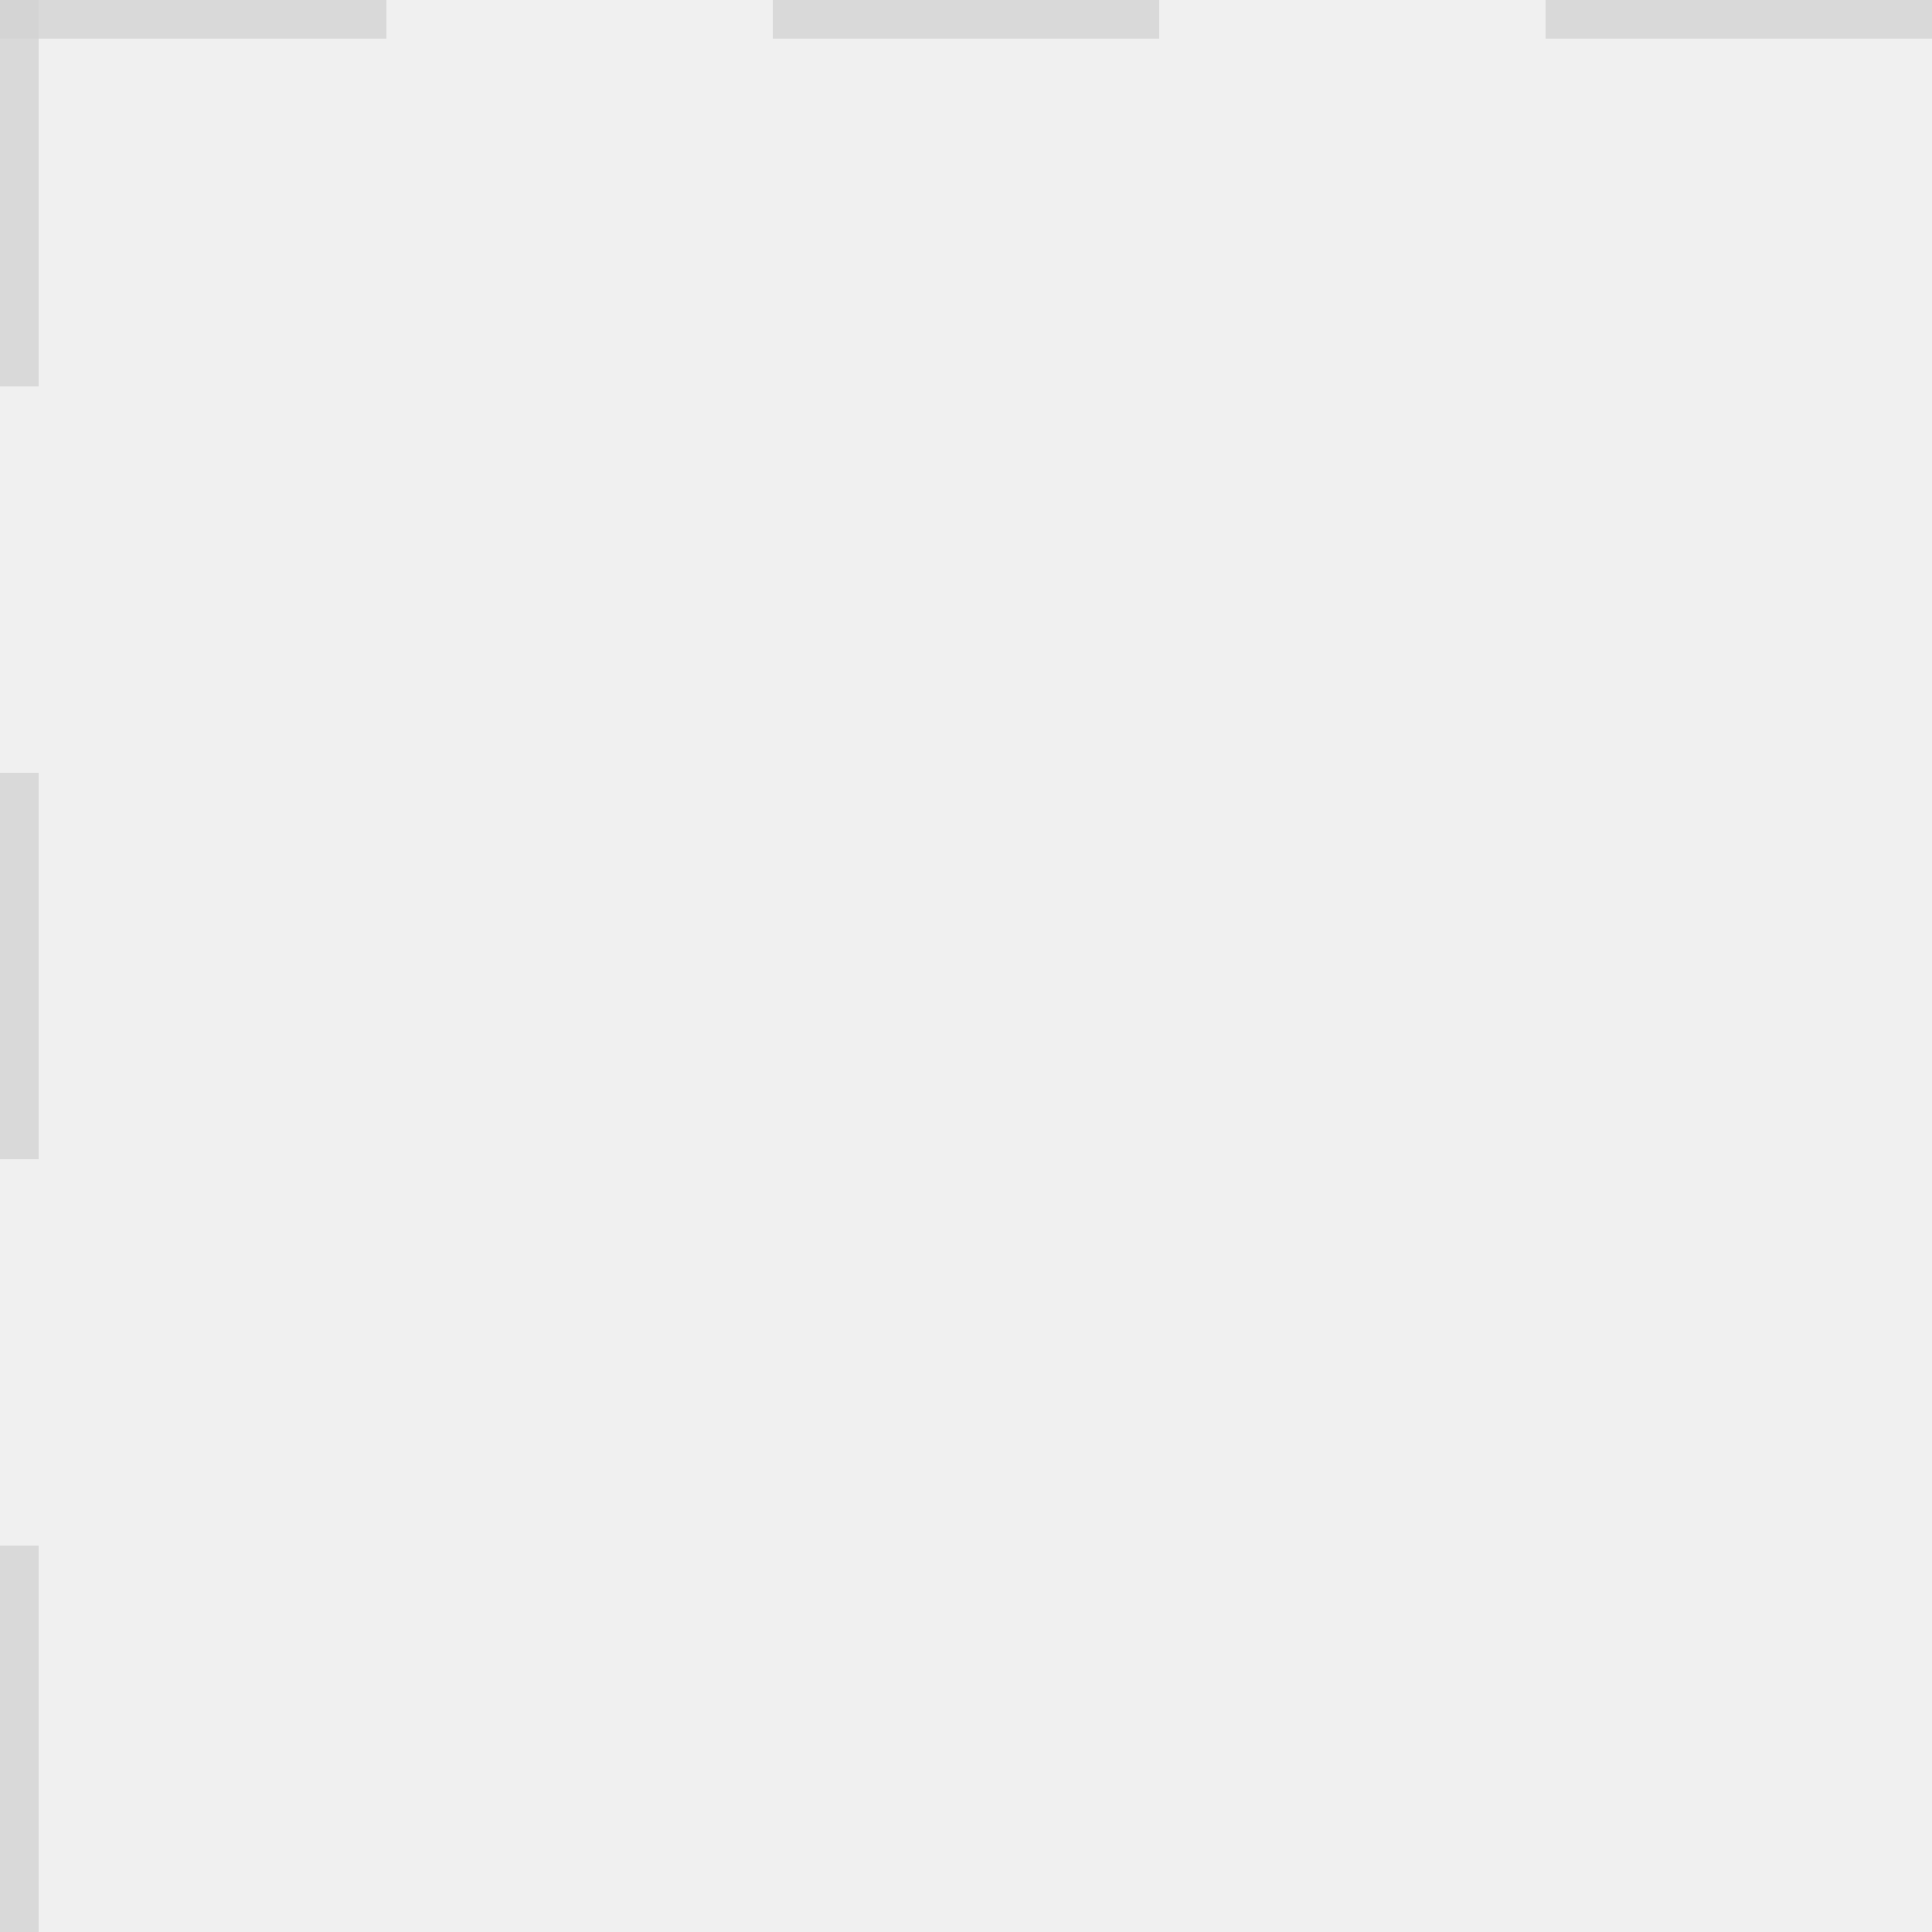
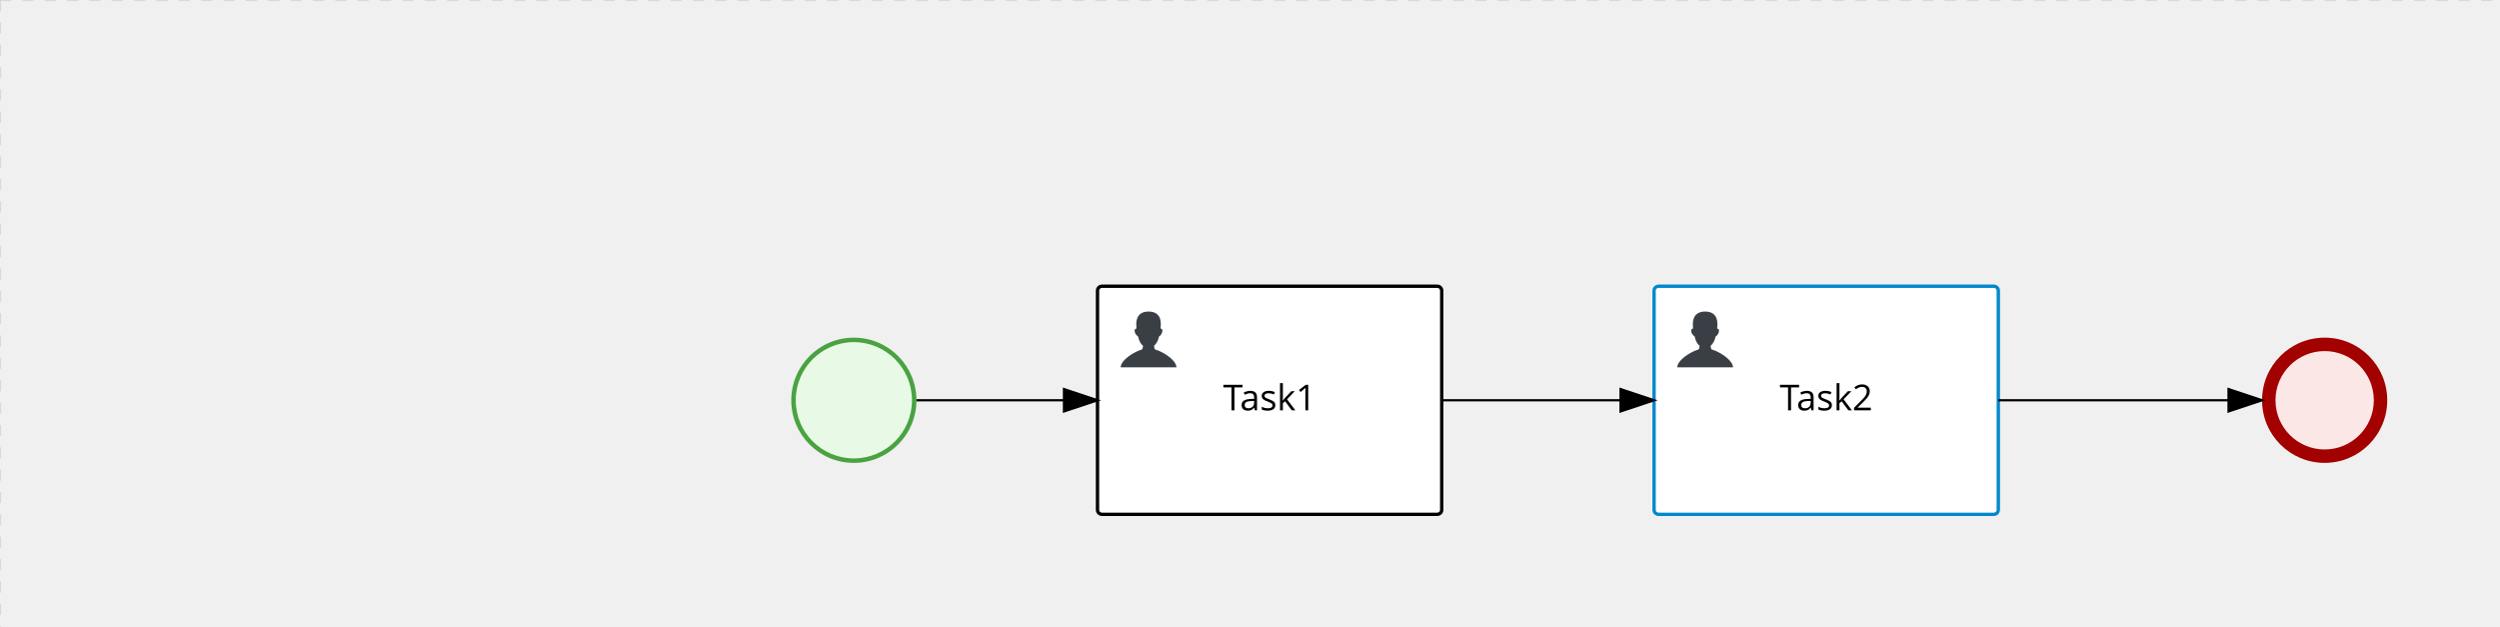
- <svg xmlns="http://www.w3.org/2000/svg" version="1.1" width="25" height="25" viewBox="0 0 25 25">
+ <svg xmlns="http://www.w3.org/2000/svg" version="1.1" width="1118" height="280" viewBox="0 0 1118 280">
  <defs />
  <g transform="matrix(1,0,0,1,0,0)">
    <g>
      <g>
        <g>
          <path fill="none" stroke="#d3d3d3" paint-order="fill stroke markers" d=" M 0 0 L 1200 0" stroke-miterlimit="10" stroke-opacity="0.8" stroke-dasharray="5" />
        </g>
        <g>
          <path fill="none" stroke="#d3d3d3" paint-order="fill stroke markers" d=" M 0 0 L 0 800" stroke-miterlimit="10" stroke-opacity="0.8" stroke-dasharray="5" />
        </g>
      </g>
+       <g id="_0EC780DF-115F-41B6-A10B-03B458048B50" bpmn2nodeid="_0EC780DF-115F-41B6-A10B-03B458048B50" transform="matrix(1,0,0,1,354,151)">
+         <g>
+           <path fill="none" stroke="none" />
+         </g>
+         <g transform="matrix(0.125,0,0,0.125,0,0)">
+           <g transform="matrix(1,0,0,1,0,0)">
+             <path fill="#e8fae6" stroke="none" id="_0EC780DF-115F-41B6-A10B-03B458048B50?shapeType=BACKGROUND" paint-order="stroke fill markers" d=" M 0 0 M 444 224 C 444 263.9 434.2 300.8 414.4 334.5 C 394.7 368.2 368 394.9 334.4 414.5 C 300.8 434.1 263.9 444 224 444 C 184.1 444 147.2 434.2 113.5 414.4 C 79.8 394.7 53.1 368 33.5 334.4 C 13.9 300.8 4 263.9 4 224 C 4 184.1 13.8 147.2 33.6 113.5 C 53.4 79.8 80.1 53.1 113.6 33.5 C 147.1 13.9 184.1 4 224 4 C 263.9 4 300.8 13.8 334.5 33.6 C 368.2 53.4 394.9 80.1 414.5 113.6 C 434.1 147.1 444 184.1 444 224 Z" />
+           </g>
+           <g>
+             <g transform="matrix(1,0,0,1,0,0)">
+               <g transform="matrix(1,0,0,1,0,0)">
+                 <path fill="rgb(74,162,65)" stroke="none" id="_0EC780DF-115F-41B6-A10B-03B458048B50?shapeType=BORDER&amp;renderType=FILL" paint-order="stroke fill markers" d=" M 0 0 M 224 0 C 100.3 0 0 100.3 0 224 C 0 347.7 100.3 448 224 448 C 347.7 448 448 347.7 448 224 C 448 100.3 347.7 0 224 0 Z M 0 0 M 224 432 C 109.1 432 16 338.9 16 224 C 16 109.1 109.1 16 224 16 C 338.9 16 432 109.1 432 224 C 432 338.9 338.9 432 224 432 Z" />
+               </g>
+             </g>
+           </g>
+         </g>
+         <g transform="matrix(1,0,0,1,28,61)" />
+       </g>
+       <g transform="matrix(1,0,0,1,354,151)" />
+       <g id="_BCAB121B-C393-413C-9B67-888596AB1214" bpmn2nodeid="_BCAB121B-C393-413C-9B67-888596AB1214" transform="matrix(1,0,0,1,1012,151)">
+         <g>
+           <path fill="none" stroke="none" />
+         </g>
+         <g transform="matrix(0.125,0,0,0.125,0,0)">
+           <g transform="matrix(1,0,0,1,0,0)">
+             <path fill="#fce7e7" stroke="none" id="_BCAB121B-C393-413C-9B67-888596AB1214?shapeType=BACKGROUND" paint-order="stroke fill markers" d=" M 0 0 M 444 224 C 444 263.9 434.2 300.8 414.4 334.5 C 394.7 368.2 368 394.9 334.4 414.5 C 300.8 434.1 263.9 444 224 444 C 184.1 444 147.2 434.2 113.5 414.4 C 79.8 394.7 53.1 368 33.5 334.4 C 13.9 300.8 4 263.9 4 224 C 4 184.1 13.8 147.2 33.6 113.5 C 53.4 79.8 80.1 53.1 113.6 33.5 C 147.1 13.9 184.1 4 224 4 C 263.9 4 300.8 13.8 334.5 33.6 C 368.2 53.4 394.9 80.1 414.5 113.6 C 434.1 147.1 444 184.1 444 224 Z" />
+           </g>
+           <g>
+             <g transform="matrix(1,0,0,1,0,0)">
+               <g transform="matrix(1,0,0,1,0,0)">
+                 <path fill="rgb(163,0,0)" stroke="none" id="_BCAB121B-C393-413C-9B67-888596AB1214?shapeType=BORDER&amp;renderType=FILL" paint-order="stroke fill markers" d=" M 0 0 M 224 0 C 100.3 0 0 100.3 0 224 C 0 347.7 100.3 448 224 448 C 347.7 448 448 347.7 448 224 C 448 100.3 347.7 0 224 0 Z M 0 0 M 224 400 C 126.8 400 48 321.2 48 224 C 48 126.8 126.8 48 224 48 C 321.2 48 400 126.8 400 224 C 400 321.2 321.2 400 224 400 Z" />
+               </g>
+             </g>
+           </g>
+         </g>
+         <g transform="matrix(1,0,0,1,28,61)" />
+       </g>
+       <g transform="matrix(1,0,0,1,1012,151)" />
+       <g id="_4B6C6AD9-E057-42D7-8043-444717CB777E" bpmn2nodeid="_4B6C6AD9-E057-42D7-8043-444717CB777E" transform="matrix(1,0,0,1,491,128)">
+         <g>
+           <path fill="none" stroke="none" />
+         </g>
+         <g transform="matrix(1,0,0,1,0,0)">
+           <path fill="#ffffff" stroke="none" id="_4B6C6AD9-E057-42D7-8043-444717CB777E?shapeType=BACKGROUND" paint-order="stroke fill markers" d=" M 2 0 L 152 0 L 152 0 A 2 2 0 0 1 154 2 L 154 100 L 154 100 A 2 2 0 0 1 152 102 L 2 102 L 2 102 A 2 2 0 0 1 0 100 L 0 2 L 0 2 A 2 2 0 0 1 2 0 Z" />
+         </g>
+         <g transform="matrix(1,0,0,1,0,0)">
+           <path fill="none" stroke="rgb(0,0,0)" id="_4B6C6AD9-E057-42D7-8043-444717CB777E?shapeType=BORDER&amp;renderType=STROKE" paint-order="fill stroke markers" d=" M 2 0 L 152 0 L 152 0 A 2 2 0 0 1 154 2 L 154 100 L 154 100 A 2 2 0 0 1 152 102 L 2 102 L 2 102 A 2 2 0 0 1 0 100 L 0 2 L 0 2 A 2 2 0 0 1 2 0 Z" stroke-miterlimit="10" stroke-width="1.5" stroke-dasharray="" />
+         </g>
+         <g>
+           <g transform="matrix(0.06,0,0,0.06,9.4,9.4)">
+             <g transform="matrix(1,0,0,1,0,0)">
+               <path fill="#393f44" stroke="none" id="_4B6C6AD9-E057-42D7-8043-444717CB777Eundefined" paint-order="stroke fill markers" d=" M 0 0 M 16 445.21 C 16 440.869 18.784 431.129 22.001 424.217 C 35.768 394.64 77.283 359.28 129 333.084 C 144.516 325.224 157.347 319.964 167.807 317.174 C 171.932 316.074 175.729 314.414 176.525 313.363 C 178.894 310.234 180.914 302.908 181.727 294.5 L 182.5 286.5 L 178.507 283.455 C 166.303 274.146 154.284 251.678 148.04 226.5 C 145.611 216.707 145.056 215.462 142.984 215.158 C 141.703 214.97 138.083 212.243 134.939 209.099 C 123.233 197.393 116.891 177.376 121.44 166.49 C 123.002 162.751 128.155 159.01 131.75 159.004 C 134.448 159 134.471 158.603 132.914 138.788 C 130.927 113.496 134.279 92.265 143.132 74.076 C 152.232 55.38 167.569 42.882 189.049 36.66 C 210.203 30.532 237.797 30.532 258.951 36.66 C 300.042 48.563 318.958 83.806 314.955 141 C 314.32 150.075 313.624 157.788 313.409 158.14 C 313.194 158.493 314.575 159.073 316.479 159.43 C 328.929 161.766 330.986 177.018 321.496 196.621 C 316.903 206.109 309.357 214.508 304.817 215.185 C 303.023 215.453 302.293 217.146 299.943 226.5 C 296.659 239.567 294.474 245.305 287.948 257.995 C 282.491 268.606 273.035 281.109 268.108 284.229 L 264.871 286.278 L 265.518 292.889 C 266.345 301.33 268.639 309.871 270.877 312.837 C 272.067 314.415 275.002 315.79 280.063 317.139 C 291.069 320.075 303.617 325.274 321 334.102 C 369.815 358.891 410.848 393.758 425.032 422.5 C 429.07 430.682 432 440.232 432 445.21 L 432 448 L 224 448 L 16 448 L 16 445.21 Z" />
+             </g>
+           </g>
+         </g>
+         <g transform="matrix(1,0,0,1,4.04,13.68)">
+           <g transform="matrix(0.04,0,0,0.04,63.36,69.12)">
+             <g transform="matrix(1,0,0,1,0,0)">
+               <path fill="none" stroke="none" />
+             </g>
+             <g transform="matrix(1,0,0,1,0,0)">
+               <path fill="none" stroke="none" />
+             </g>
+           </g>
+         </g>
+         <g transform="matrix(1,0,0,1,56.175,43.5)">
+           <text fill="#000000" stroke="none" font-family="Open Sans" font-size="12pt" font-style="normal" font-weight="normal" text-decoration="normal" x="20.825" y="12" text-anchor="middle" dominant-baseline="alphabetic">Task1</text>
+         </g>
+       </g>
+       <g id="_2706BE51-A580-4248-9DCF-92E19B3B3049" bpmn2nodeid="_2706BE51-A580-4248-9DCF-92E19B3B3049">
+         <g>
+           <path fill="none" stroke="#000000" paint-order="fill stroke markers" d=" M 410 179 L 476 179" stroke-miterlimit="10" stroke-dasharray="" />
+         </g>
+         <g transform="matrix(1,0,0,1,410,179)" />
+         <g transform="matrix(6.123233995736766e-17,1,-1,6.123233995736766e-17,491,174)">
+           <path fill="#000000" stroke="#000000" paint-order="fill stroke markers" d=" M 10 15 L 0 15 L 5 0 Z" stroke-miterlimit="10" stroke-dasharray="" />
+         </g>
+         <g transform="matrix(1,0,0,1,410,169)" />
+       </g>
+       <g id="_4AB37E61-05E8-4865-8D0D-0DF2D53EAC63" bpmn2nodeid="_4AB37E61-05E8-4865-8D0D-0DF2D53EAC63" transform="matrix(1,0,0,1,740,128)">
+         <g>
+           <path fill="none" stroke="none" />
+         </g>
+         <g transform="matrix(1,0,0,1,0,0)">
+           <path fill="#ffffff" stroke="none" id="_4AB37E61-05E8-4865-8D0D-0DF2D53EAC63?shapeType=BACKGROUND" paint-order="stroke fill markers" d=" M 2 0 L 152 0 L 152 0 A 2 2 0 0 1 154 2 L 154 100 L 154 100 A 2 2 0 0 1 152 102 L 2 102 L 2 102 A 2 2 0 0 1 0 100 L 0 2 L 0 2 A 2 2 0 0 1 2 0 Z" />
+         </g>
+         <g transform="matrix(1,0,0,1,0,0)">
+           <path fill="none" stroke="rgb(0,136,206)" id="_4AB37E61-05E8-4865-8D0D-0DF2D53EAC63?shapeType=BORDER&amp;renderType=STROKE" paint-order="fill stroke markers" d=" M 2 0 L 152 0 L 152 0 A 2 2 0 0 1 154 2 L 154 100 L 154 100 A 2 2 0 0 1 152 102 L 2 102 L 2 102 A 2 2 0 0 1 0 100 L 0 2 L 0 2 A 2 2 0 0 1 2 0 Z" stroke-miterlimit="10" stroke-width="1.5" stroke-dasharray="" />
+         </g>
+         <g>
+           <g transform="matrix(0.06,0,0,0.06,9.4,9.4)">
+             <g transform="matrix(1,0,0,1,0,0)">
+               <path fill="#393f44" stroke="none" id="_4AB37E61-05E8-4865-8D0D-0DF2D53EAC63undefined" paint-order="stroke fill markers" d=" M 0 0 M 16 445.21 C 16 440.869 18.784 431.129 22.001 424.217 C 35.768 394.64 77.283 359.28 129 333.084 C 144.516 325.224 157.347 319.964 167.807 317.174 C 171.932 316.074 175.729 314.414 176.525 313.363 C 178.894 310.234 180.914 302.908 181.727 294.5 L 182.5 286.5 L 178.507 283.455 C 166.303 274.146 154.284 251.678 148.04 226.5 C 145.611 216.707 145.056 215.462 142.984 215.158 C 141.703 214.97 138.083 212.243 134.939 209.099 C 123.233 197.393 116.891 177.376 121.44 166.49 C 123.002 162.751 128.155 159.01 131.75 159.004 C 134.448 159 134.471 158.603 132.914 138.788 C 130.927 113.496 134.279 92.265 143.132 74.076 C 152.232 55.38 167.569 42.882 189.049 36.66 C 210.203 30.532 237.797 30.532 258.951 36.66 C 300.042 48.563 318.958 83.806 314.955 141 C 314.32 150.075 313.624 157.788 313.409 158.14 C 313.194 158.493 314.575 159.073 316.479 159.43 C 328.929 161.766 330.986 177.018 321.496 196.621 C 316.903 206.109 309.357 214.508 304.817 215.185 C 303.023 215.453 302.293 217.146 299.943 226.5 C 296.659 239.567 294.474 245.305 287.948 257.995 C 282.491 268.606 273.035 281.109 268.108 284.229 L 264.871 286.278 L 265.518 292.889 C 266.345 301.33 268.639 309.871 270.877 312.837 C 272.067 314.415 275.002 315.79 280.063 317.139 C 291.069 320.075 303.617 325.274 321 334.102 C 369.815 358.891 410.848 393.758 425.032 422.5 C 429.07 430.682 432 440.232 432 445.21 L 432 448 L 224 448 L 16 448 L 16 445.21 Z" />
+             </g>
+           </g>
+         </g>
+         <g transform="matrix(1,0,0,1,4.04,13.68)">
+           <g transform="matrix(0.04,0,0,0.04,63.36,69.12)">
+             <g transform="matrix(1,0,0,1,0,0)">
+               <path fill="none" stroke="none" />
+             </g>
+             <g transform="matrix(1,0,0,1,0,0)">
+               <path fill="none" stroke="none" />
+             </g>
+           </g>
+         </g>
+         <g transform="matrix(1,0,0,1,56.175,43.5)">
+           <text fill="#000000" stroke="none" font-family="Open Sans" font-size="12pt" font-style="normal" font-weight="normal" text-decoration="normal" x="20.825" y="12" text-anchor="middle" dominant-baseline="alphabetic">Task2</text>
+         </g>
+       </g>
+       <g id="_8B4EF91D-ED6B-45D8-A6B6-5C372DE23DEC" bpmn2nodeid="_8B4EF91D-ED6B-45D8-A6B6-5C372DE23DEC">
+         <g>
+           <path fill="none" stroke="rgb(0,0,0)" paint-order="fill stroke markers" d=" M 645 179 L 725 179" stroke-miterlimit="10" stroke-dasharray="" />
+         </g>
+         <g transform="matrix(1,0,0,1,645,179)" />
+         <g transform="matrix(6.123233995736766e-17,1,-1,6.123233995736766e-17,740,174)">
+           <path fill="rgb(0,0,0)" stroke="rgb(0,0,0)" paint-order="fill stroke markers" d=" M 10 15 L 0 15 L 5 0 Z" stroke-miterlimit="10" stroke-dasharray="" />
+         </g>
+         <g transform="matrix(1,0,0,1,645,169)" />
+       </g>
+       <g id="_C2D1695C-6DD5-4304-A667-0B43DE976548" bpmn2nodeid="_C2D1695C-6DD5-4304-A667-0B43DE976548">
+         <g>
+           <path fill="none" stroke="#000000" paint-order="fill stroke markers" d=" M 894 179 L 997 179" stroke-miterlimit="10" stroke-dasharray="" />
+         </g>
+         <g transform="matrix(1,0,0,1,894,179)" />
+         <g transform="matrix(6.123233995736766e-17,1,-1,6.123233995736766e-17,1012,174)">
+           <path fill="#000000" stroke="#000000" paint-order="fill stroke markers" d=" M 10 15 L 0 15 L 5 0 Z" stroke-miterlimit="10" stroke-dasharray="" />
+         </g>
+         <g transform="matrix(1,0,0,1,894,169)" />
+       </g>
+       <g transform="matrix(1,0,0,1,491,128)" />
+       <g transform="matrix(1,0,0,1,740,128)" />
    </g>
  </g>
</svg>
